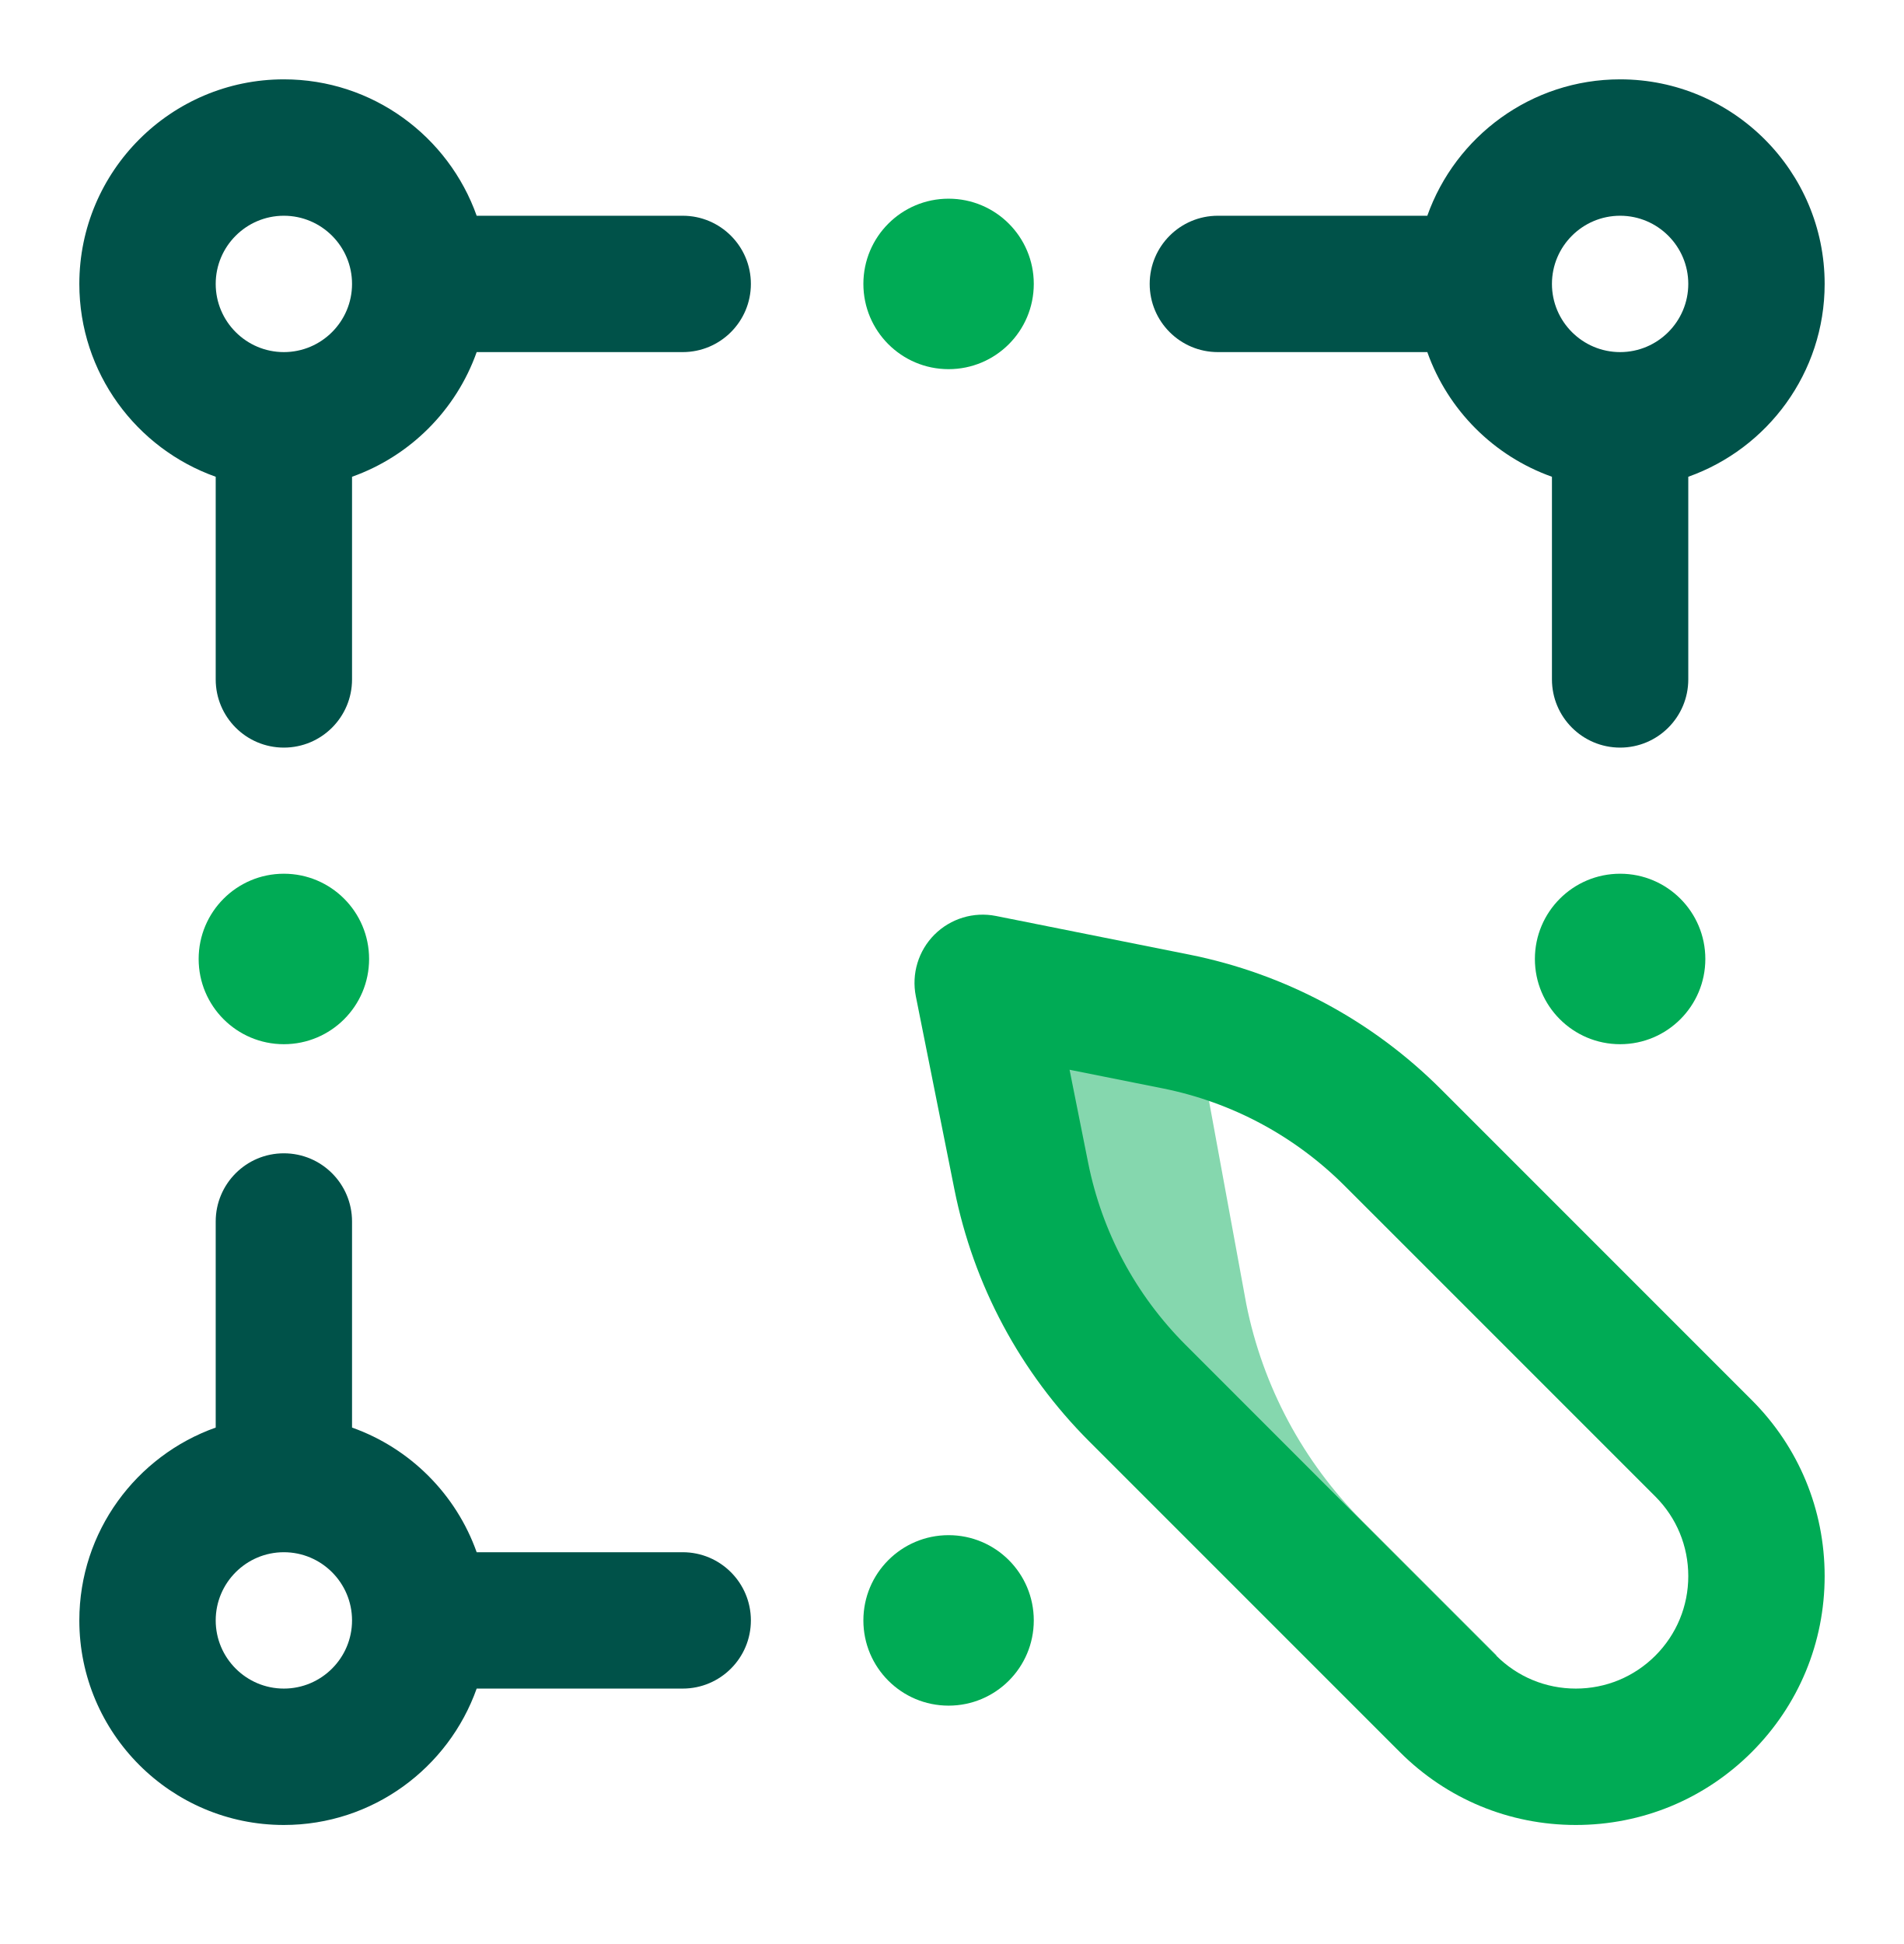
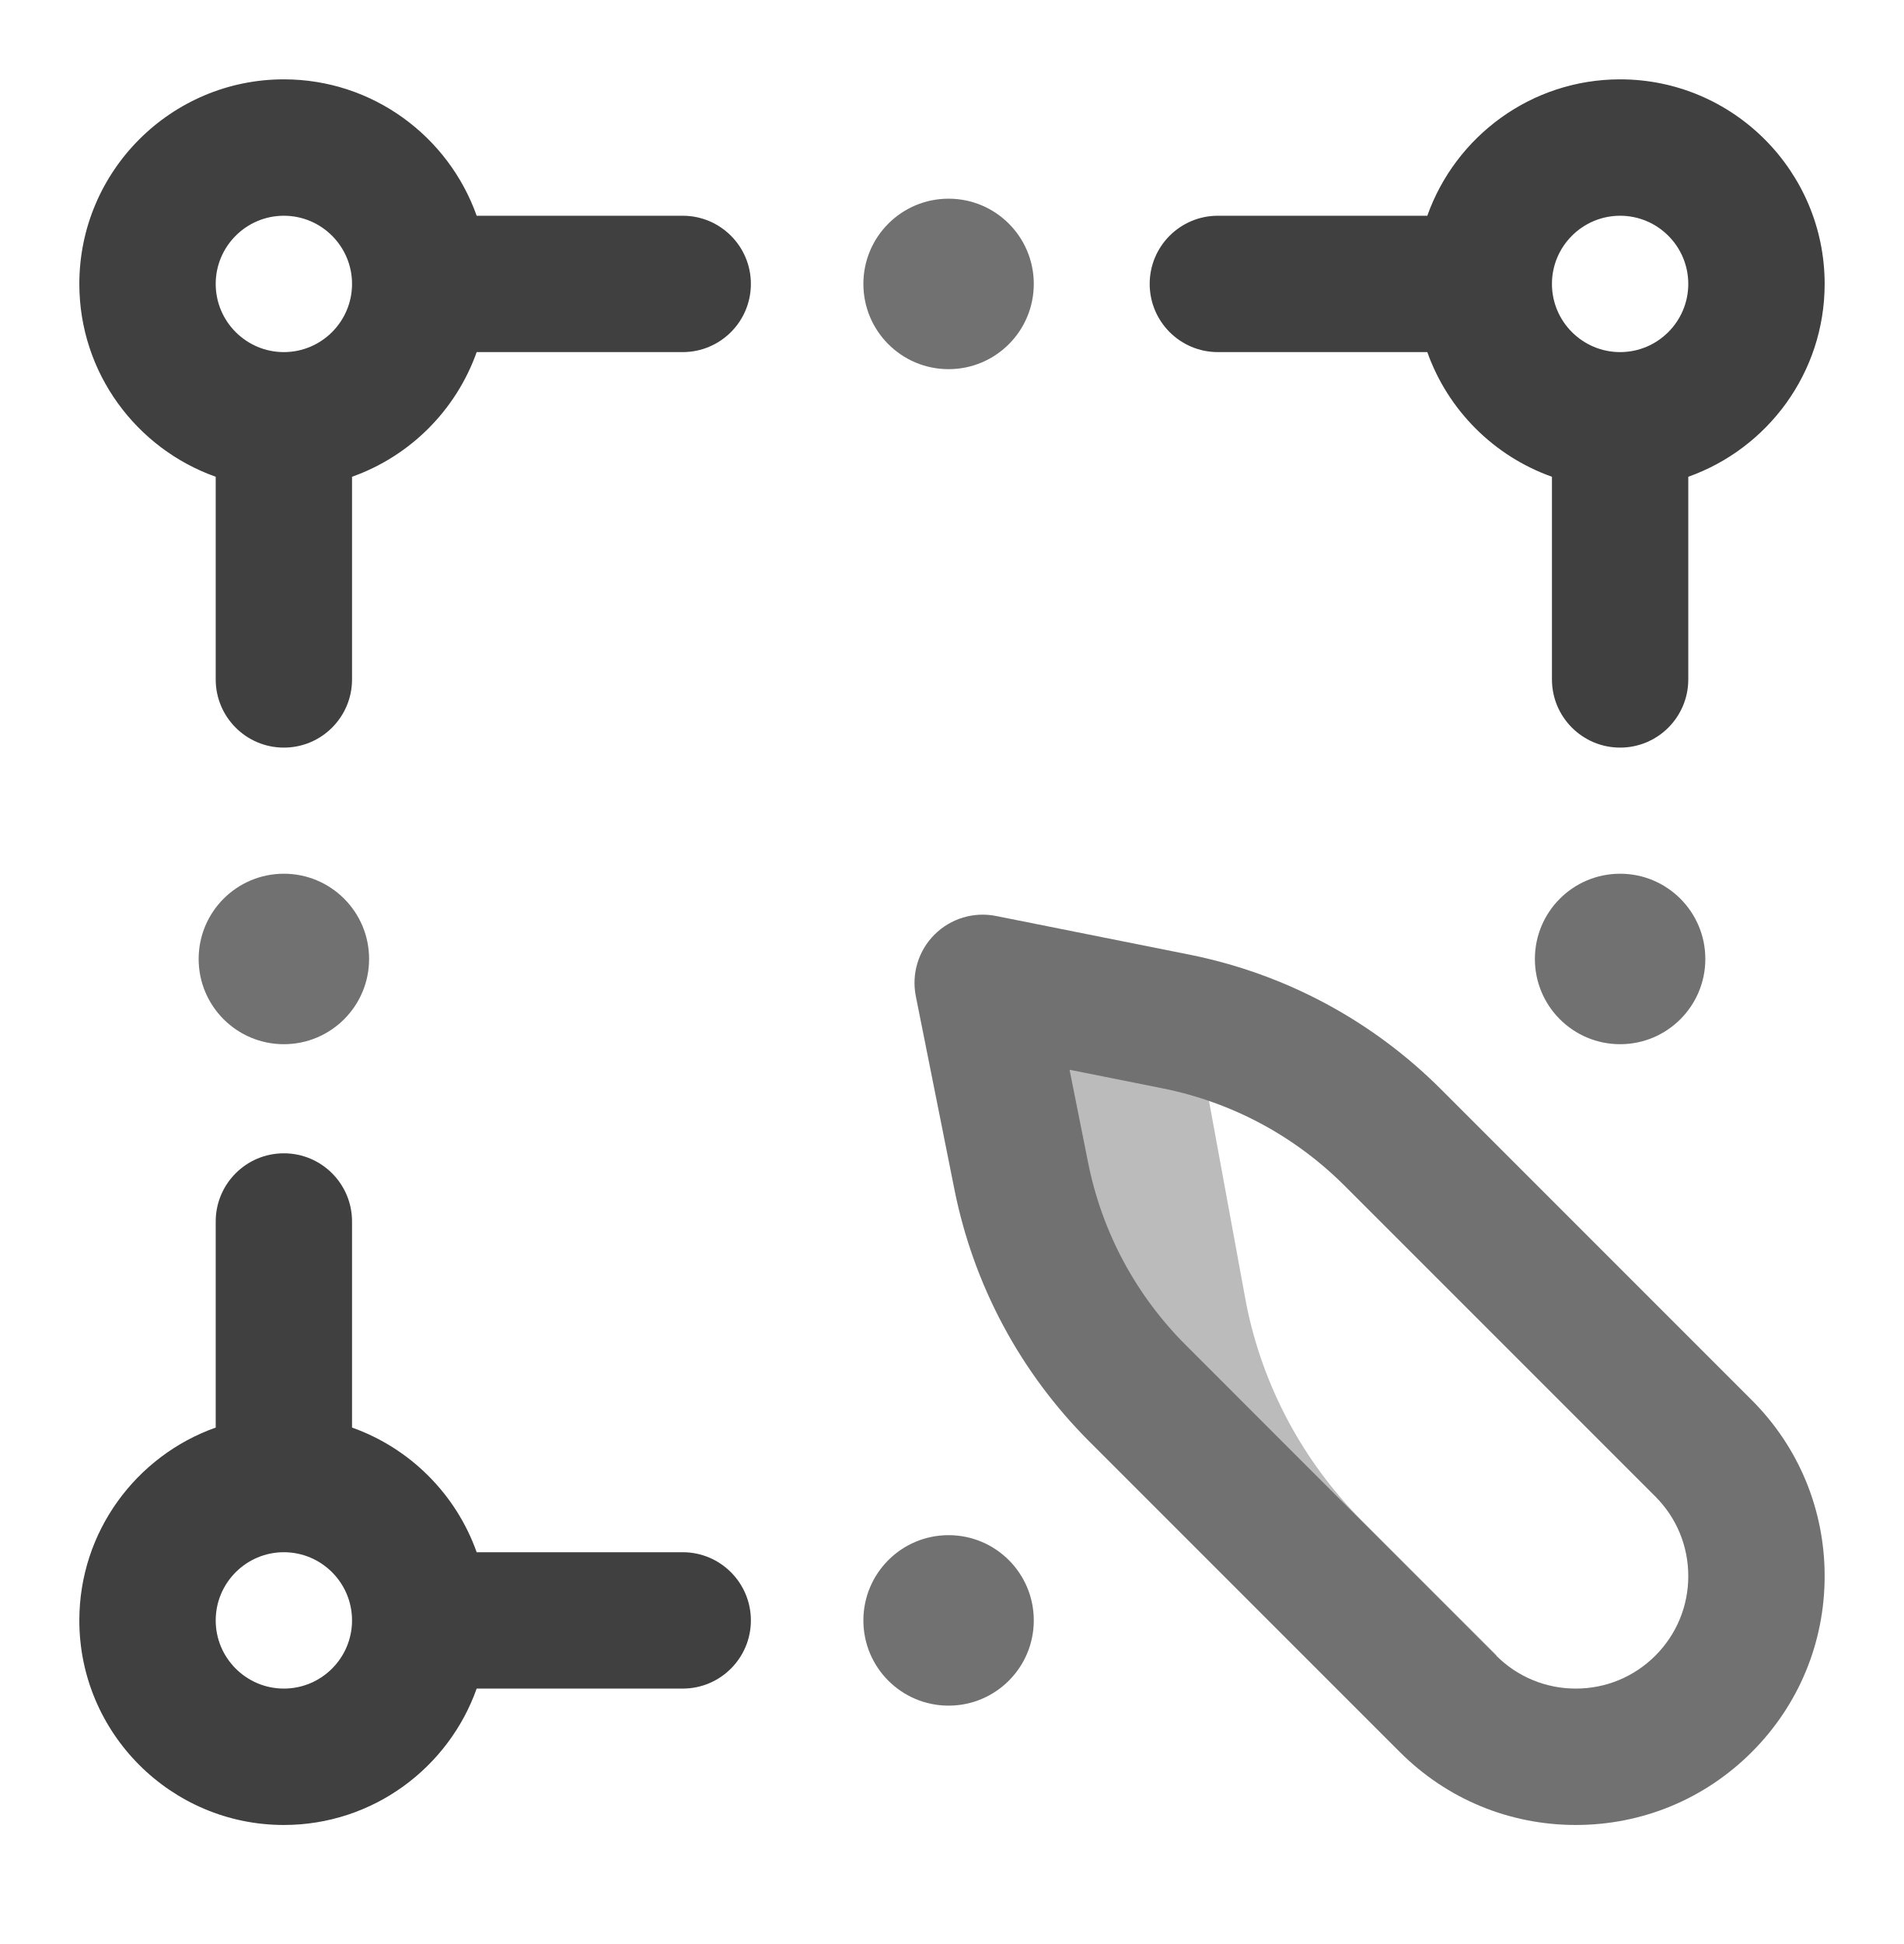
<svg xmlns="http://www.w3.org/2000/svg" width="48" height="49" viewBox="0 0 48 49" fill="none">
-   <path opacity="0.48" d="M34.348 38.342C32.852 36.847 31.833 34.942 31.419 32.868L30.132 25.858C29.97 25.818 24.773 24.773 24.773 24.773L25.747 29.643C26.161 31.717 27.181 33.622 28.676 35.117L36.506 42.947L37.73 41.724L34.348 38.342Z" fill="#00AB55" />
-   <path d="M36.333 27.461C34.592 25.719 32.395 24.544 29.98 24.061L25.11 23.088C24.547 22.975 23.965 23.152 23.558 23.558C23.152 23.964 22.976 24.547 23.088 25.11L24.061 29.98C24.544 32.395 25.72 34.591 27.461 36.333L35.291 44.162C36.475 45.347 38.051 46 39.727 46C41.402 46 42.978 45.347 44.163 44.162C45.347 42.977 46 41.402 46 39.727C46 38.051 45.347 36.475 44.163 35.291L36.333 27.461ZM41.732 41.732C41.196 42.267 40.484 42.562 39.727 42.562C38.969 42.562 38.257 42.267 37.721 41.732L29.892 33.902C28.632 32.642 27.781 31.053 27.432 29.306L26.964 26.964L29.306 27.432C31.053 27.781 32.642 28.632 33.902 29.892L41.732 37.721C42.267 38.257 42.562 38.969 42.562 39.727C42.562 40.484 42.267 41.196 41.732 41.732Z" fill="#00AB55" />
-   <path d="M17.211 5.438H12.017C11.307 3.437 9.397 2 7.156 2C4.313 2 2 4.313 2 7.156C2 9.397 3.437 11.307 5.438 12.017V17.125C5.438 18.074 6.207 18.844 7.156 18.844C8.106 18.844 8.875 18.074 8.875 17.125V12.017C10.338 11.498 11.498 10.338 12.017 8.875H17.211C18.16 8.875 18.93 8.106 18.93 7.156C18.93 6.207 18.16 5.438 17.211 5.438ZM7.156 8.875C6.209 8.875 5.438 8.104 5.438 7.156C5.438 6.209 6.209 5.438 7.156 5.438C8.104 5.438 8.875 6.209 8.875 7.156C8.875 8.104 8.104 8.875 7.156 8.875ZM30.703 8.875H35.983C36.502 10.338 37.662 11.498 39.125 12.017V17.125C39.125 18.074 39.895 18.844 40.844 18.844C41.793 18.844 42.562 18.074 42.562 17.125V12.017C44.563 11.307 46 9.397 46 7.156C46 4.313 43.687 2 40.844 2C38.603 2 36.693 3.437 35.983 5.438H30.703C29.754 5.438 28.984 6.207 28.984 7.156C28.984 8.106 29.754 8.875 30.703 8.875ZM40.844 5.438C41.791 5.438 42.562 6.209 42.562 7.156C42.562 8.104 41.791 8.875 40.844 8.875C39.896 8.875 39.125 8.104 39.125 7.156C39.125 6.209 39.896 5.438 40.844 5.438ZM17.211 39.125H12.017C11.498 37.663 10.338 36.502 8.875 35.983V30.789C8.875 29.84 8.106 29.07 7.156 29.07C6.207 29.07 5.438 29.84 5.438 30.789V35.983C3.437 36.693 2 38.603 2 40.844C2 43.687 4.313 46 7.156 46C9.397 46 11.307 44.563 12.017 42.562H17.211C18.16 42.562 18.93 41.793 18.93 40.844C18.93 39.895 18.16 39.125 17.211 39.125ZM7.156 42.562C6.209 42.562 5.438 41.791 5.438 40.844C5.438 39.896 6.209 39.125 7.156 39.125C8.104 39.125 8.875 39.896 8.875 40.844C8.875 41.791 8.104 42.562 7.156 42.562Z" fill="#005249" />
-   <path d="M26.062 7.156C26.062 8.343 25.101 9.305 23.914 9.305C22.727 9.305 21.766 8.343 21.766 7.156C21.766 5.97 22.727 5.008 23.914 5.008C25.101 5.008 26.062 5.97 26.062 7.156ZM23.914 38.695C22.727 38.695 21.766 39.657 21.766 40.844C21.766 42.03 22.727 42.992 23.914 42.992C25.101 42.992 26.062 42.03 26.062 40.844C26.062 39.657 25.101 38.695 23.914 38.695ZM40.844 22.023C39.657 22.023 38.695 22.985 38.695 24.172C38.695 25.358 39.657 26.32 40.844 26.32C42.03 26.32 42.992 25.358 42.992 24.172C42.992 22.985 42.03 22.023 40.844 22.023ZM7.156 22.023C5.97 22.023 5.008 22.985 5.008 24.172C5.008 25.358 5.97 26.32 7.156 26.32C8.343 26.32 9.305 25.358 9.305 24.172C9.305 22.985 8.343 22.023 7.156 22.023Z" fill="#00AB55" />
+   <filter id="grayscale">
+     <feColorMatrix type="matrix" values="0.333 0.333 0.333 0 0               0.333 0.333 0.333 0 0               0.333 0.333 0.333 0 0               0      0      0      1 0" />
+   </filter>
+   <g filter="url(#grayscale)">
+     <path opacity="0.48" d="M34.348 38.342C32.852 36.847 31.833 34.942 31.419 32.868L30.132 25.858C29.97 25.818 24.773 24.773 24.773 24.773L25.747 29.643C26.161 31.717 27.181 33.622 28.676 35.117L36.506 42.947L37.73 41.724L34.348 38.342Z" fill="#00AB55" />
+     <path d="M36.333 27.461C34.592 25.719 32.395 24.544 29.98 24.061L25.11 23.088C24.547 22.975 23.965 23.152 23.558 23.558C23.152 23.964 22.976 24.547 23.088 25.11L24.061 29.98C24.544 32.395 25.72 34.591 27.461 36.333L35.291 44.162C36.475 45.347 38.051 46 39.727 46C41.402 46 42.978 45.347 44.163 44.162C45.347 42.977 46 41.402 46 39.727C46 38.051 45.347 36.475 44.163 35.291L36.333 27.461ZM41.732 41.732C41.196 42.267 40.484 42.562 39.727 42.562C38.969 42.562 38.257 42.267 37.721 41.732L29.892 33.902C28.632 32.642 27.781 31.053 27.432 29.306L26.964 26.964L29.306 27.432C31.053 27.781 32.642 28.632 33.902 29.892L41.732 37.721C42.267 38.257 42.562 38.969 42.562 39.727C42.562 40.484 42.267 41.196 41.732 41.732Z" fill="#00AB55" />
+     <path d="M17.211 5.438H12.017C11.307 3.437 9.397 2 7.156 2C4.313 2 2 4.313 2 7.156C2 9.397 3.437 11.307 5.438 12.017V17.125C5.438 18.074 6.207 18.844 7.156 18.844C8.106 18.844 8.875 18.074 8.875 17.125V12.017C10.338 11.498 11.498 10.338 12.017 8.875H17.211C18.16 8.875 18.93 8.106 18.93 7.156C18.93 6.207 18.16 5.438 17.211 5.438ZM7.156 8.875C6.209 8.875 5.438 8.104 5.438 7.156C5.438 6.209 6.209 5.438 7.156 5.438C8.104 5.438 8.875 6.209 8.875 7.156C8.875 8.104 8.104 8.875 7.156 8.875ZM30.703 8.875H35.983C36.502 10.338 37.662 11.498 39.125 12.017V17.125C39.125 18.074 39.895 18.844 40.844 18.844C41.793 18.844 42.562 18.074 42.562 17.125V12.017C44.563 11.307 46 9.397 46 7.156C46 4.313 43.687 2 40.844 2C38.603 2 36.693 3.437 35.983 5.438H30.703C29.754 5.438 28.984 6.207 28.984 7.156C28.984 8.106 29.754 8.875 30.703 8.875ZM40.844 5.438C41.791 5.438 42.562 6.209 42.562 7.156C42.562 8.104 41.791 8.875 40.844 8.875C39.896 8.875 39.125 8.104 39.125 7.156C39.125 6.209 39.896 5.438 40.844 5.438ZM17.211 39.125H12.017C11.498 37.663 10.338 36.502 8.875 35.983V30.789C8.875 29.84 8.106 29.07 7.156 29.07C6.207 29.07 5.438 29.84 5.438 30.789V35.983C3.437 36.693 2 38.603 2 40.844C2 43.687 4.313 46 7.156 46C9.397 46 11.307 44.563 12.017 42.562H17.211C18.16 42.562 18.93 41.793 18.93 40.844C18.93 39.895 18.16 39.125 17.211 39.125ZM7.156 42.562C6.209 42.562 5.438 41.791 5.438 40.844C5.438 39.896 6.209 39.125 7.156 39.125C8.104 39.125 8.875 39.896 8.875 40.844C8.875 41.791 8.104 42.562 7.156 42.562Z" fill="#005249" />
+     <path d="M26.062 7.156C26.062 8.343 25.101 9.305 23.914 9.305C22.727 9.305 21.766 8.343 21.766 7.156C21.766 5.97 22.727 5.008 23.914 5.008C25.101 5.008 26.062 5.97 26.062 7.156ZM23.914 38.695C22.727 38.695 21.766 39.657 21.766 40.844C21.766 42.03 22.727 42.992 23.914 42.992C25.101 42.992 26.062 42.03 26.062 40.844C26.062 39.657 25.101 38.695 23.914 38.695ZM40.844 22.023C39.657 22.023 38.695 22.985 38.695 24.172C38.695 25.358 39.657 26.32 40.844 26.32C42.03 26.32 42.992 25.358 42.992 24.172C42.992 22.985 42.03 22.023 40.844 22.023ZM7.156 22.023C5.97 22.023 5.008 22.985 5.008 24.172C5.008 25.358 5.97 26.32 7.156 26.32C8.343 26.32 9.305 25.358 9.305 24.172C9.305 22.985 8.343 22.023 7.156 22.023Z" fill="#00AB55" />
+   </g>
</svg>
